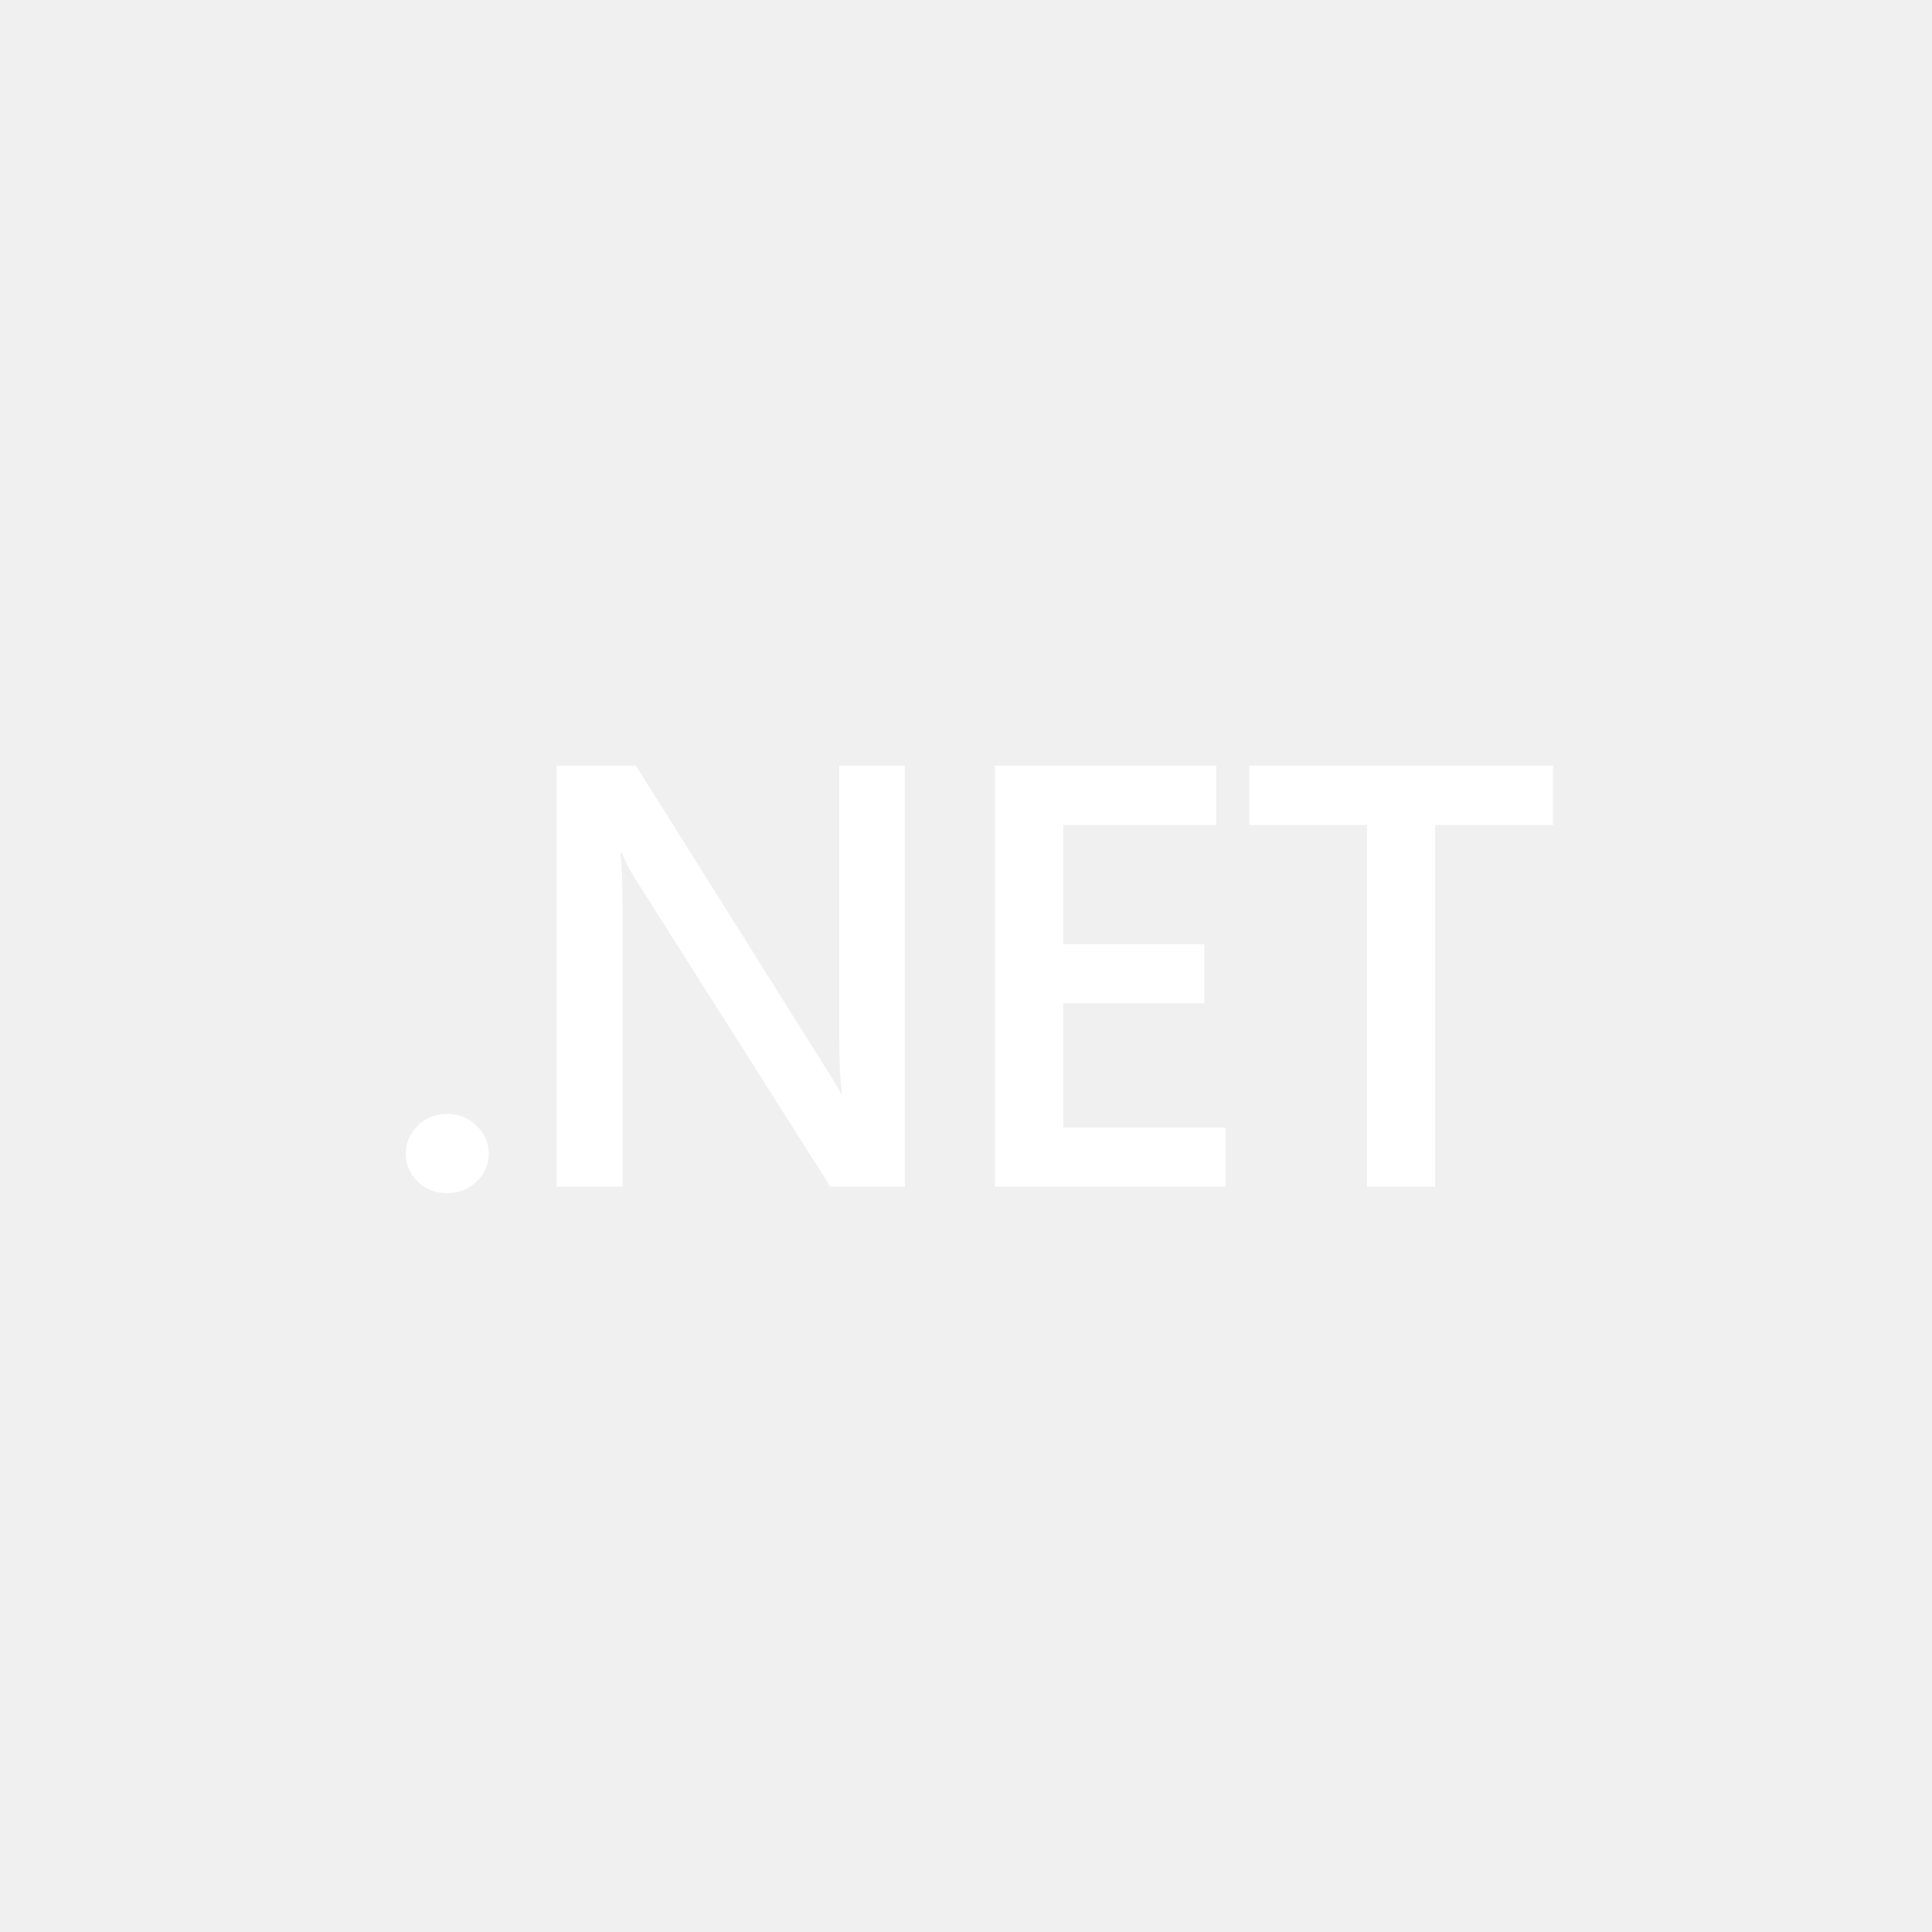
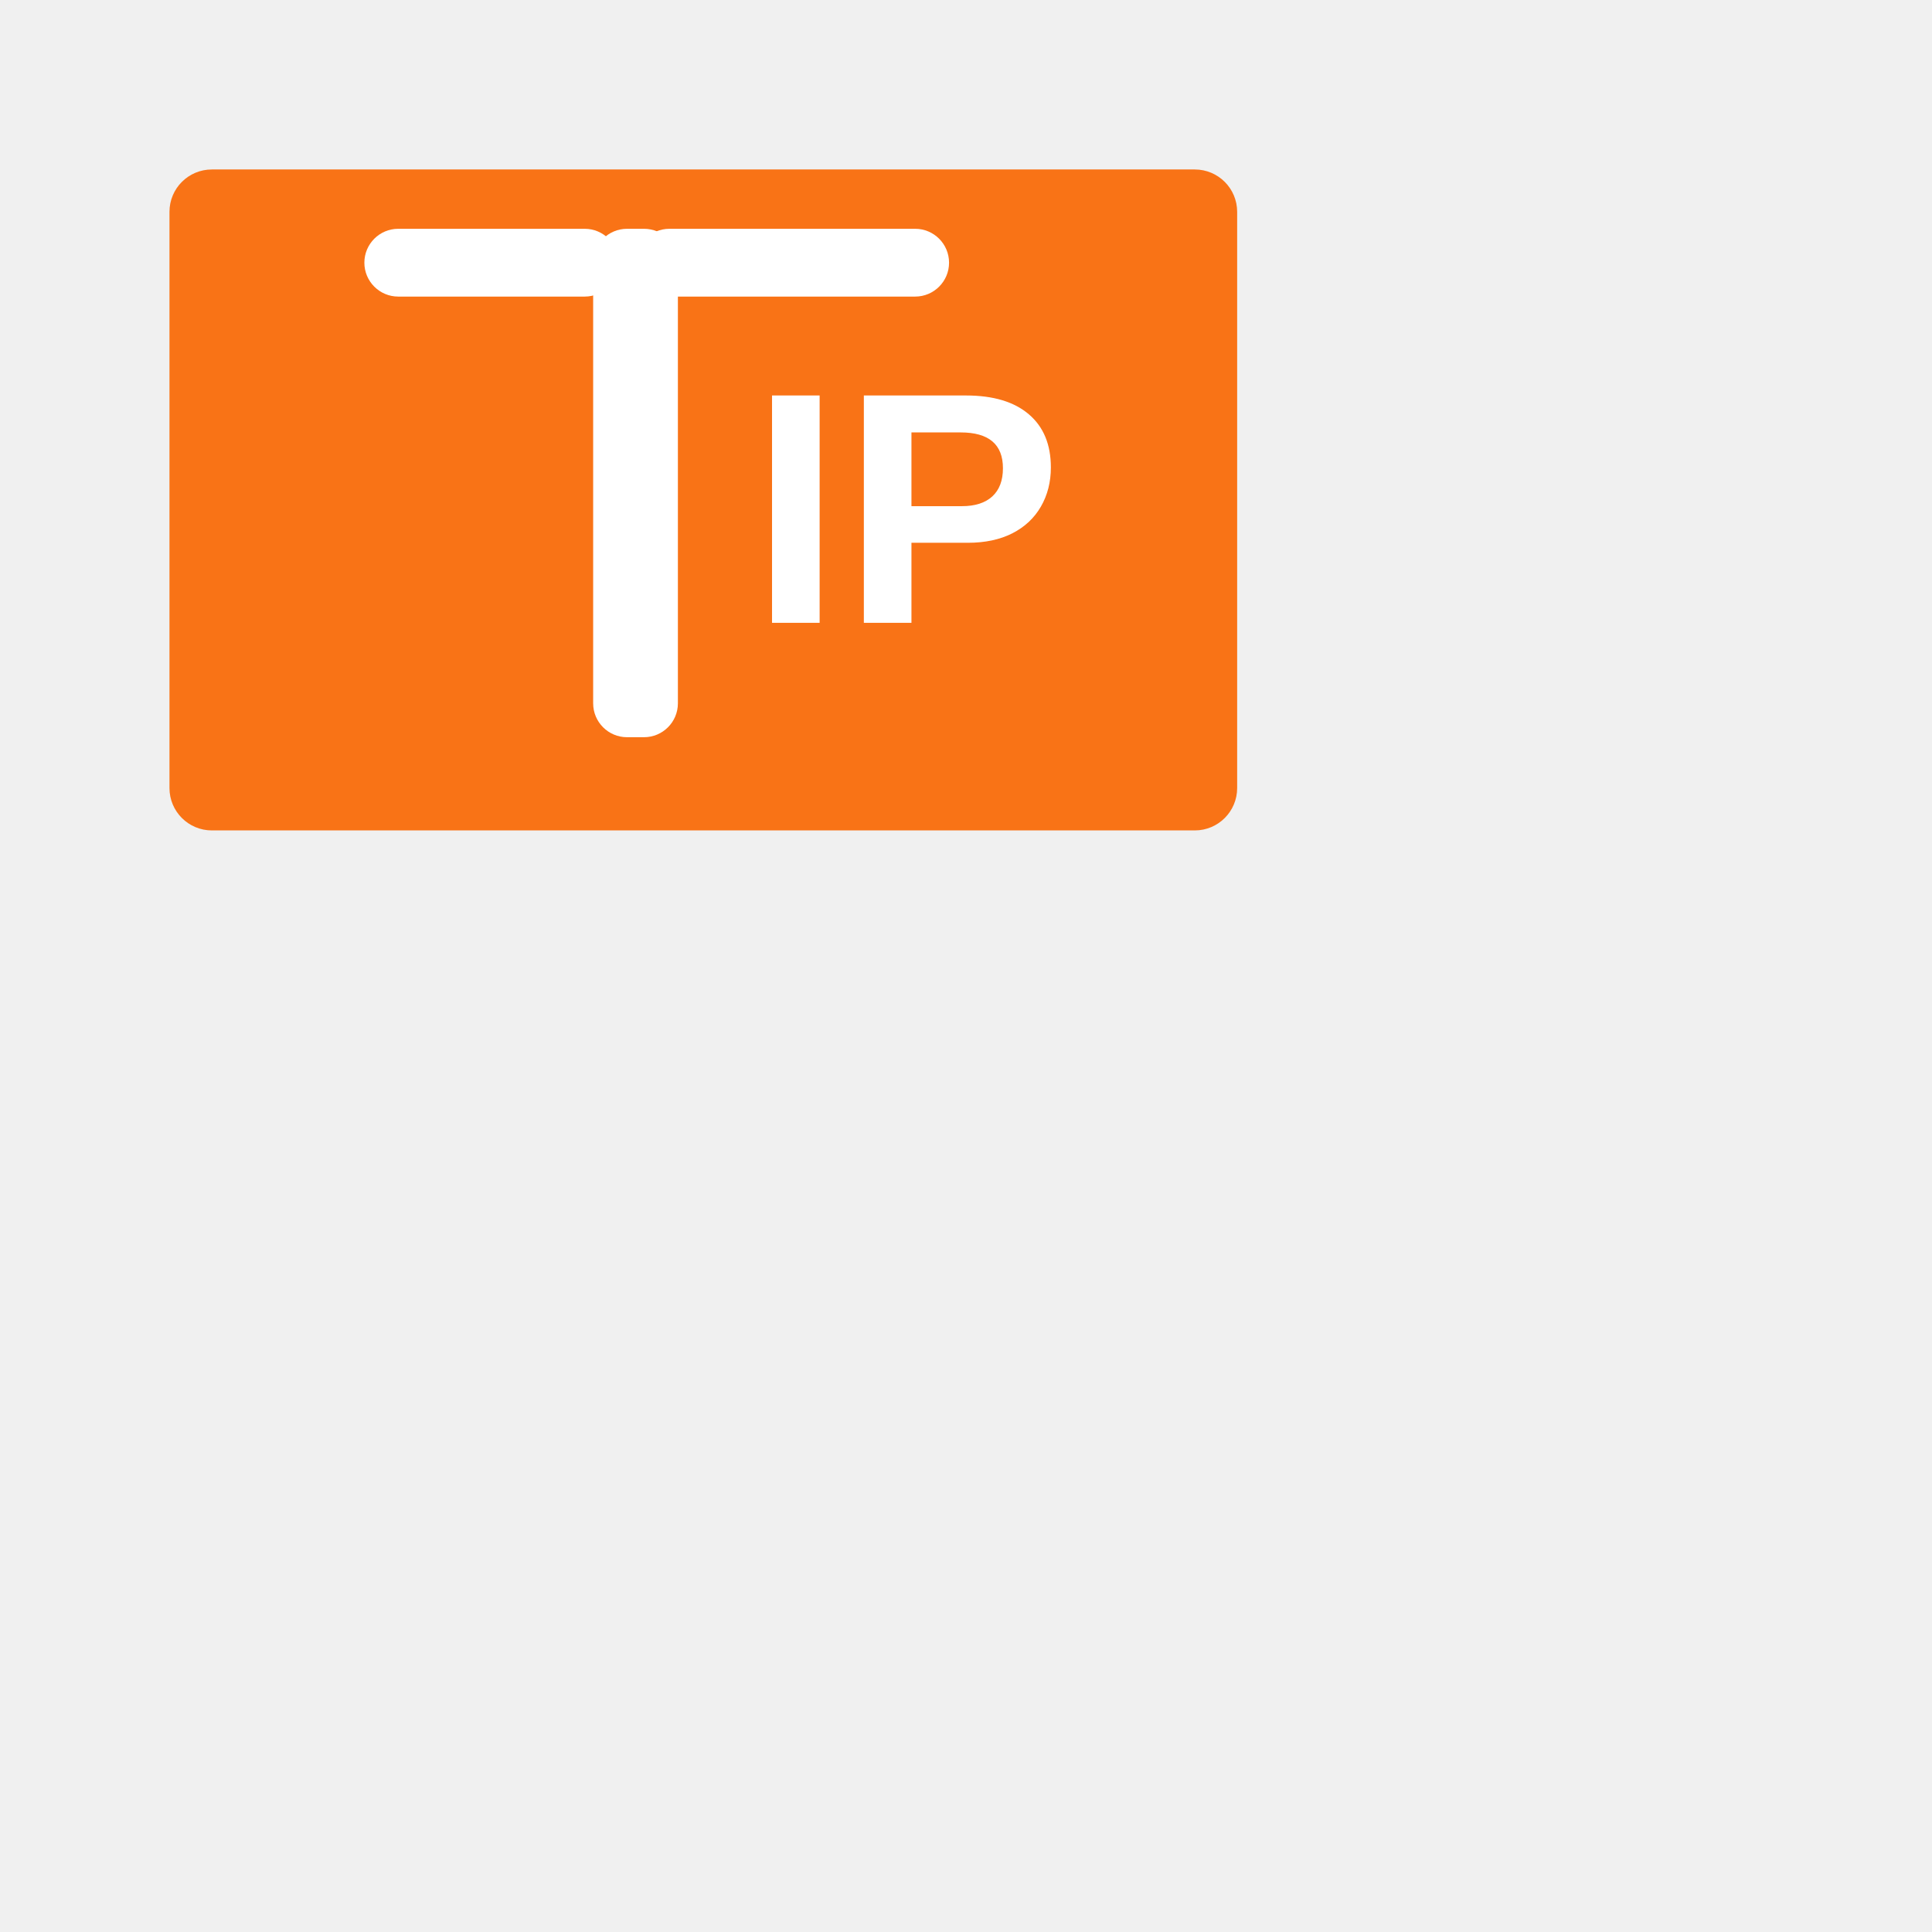
- <svg xmlns="http://www.w3.org/2000/svg" width="456" height="456" viewBox="0 0 456 456" version="1.1" xml:space="preserve" style="fill-rule:evenodd;clip-rule:evenodd;stroke-linejoin:round;stroke-miterlimit:2;">
-   <path d="m 105.5,281.609 c -2.703,0 -5.001,-0.9 -6.893,-2.702 -1.892,-1.848 -2.838,-4.042 -2.838,-6.582 0,-2.587 0.946,-4.804 2.838,-6.652 1.892,-1.848 4.19,-2.772 6.893,-2.772 2.748,0 5.068,0.924 6.96,2.772 1.937,1.848 2.906,4.064 2.906,6.652 0,2.54 -0.968,4.734 -2.906,6.582 -1.892,1.802 -4.212,2.702 -6.96,2.702 z" style="fill:#ffffff;fill-rule:nonzero;stroke-width:0.838" />
-   <path d="M 213.561,280.084 H 195.99 L 149.7,207.054 c -1.171,-1.848 -2.14,-3.765 -2.906,-5.751 h -0.406 c 0.361,2.125 0.541,6.675 0.541,13.65 v 65.132 h -15.543 v -99.36 h 18.719 l 44.737,71.298 c 1.892,2.957 3.109,4.989 3.649,6.098 h 0.27 c -0.45,-2.632 -0.676,-7.09 -0.676,-13.373 v -64.023 h 15.476 z" style="fill:#ffffff;fill-rule:nonzero;stroke-width:0.838" />
-   <path d="m 289.251,280.084 h -54.401 v -99.36 h 52.238 v 13.997 h -36.154 v 28.131 h 33.316 v 13.927 h -33.316 v 29.378 h 38.316 z" style="fill:#ffffff;fill-rule:nonzero;stroke-width:0.838" />
-   <path d="M 366.565,194.721 H 338.722 v 85.363 h -16.084 v -85.363 h -27.775 v -13.997 h 71.701 z" style="fill:#ffffff;fill-rule:nonzero;stroke-width:0.838" />
+ <svg xmlns="http://www.w3.org/2000/svg" width="456" height="456" viewBox="0 0 456 456" version="1.1">
+   <rect x="40" y="40" width="252" height="156" rx="10" fill="#F97316" />
+   <rect x="140" y="54" width="20" height="120" rx="8" fill="#FFFFFF" />
+   <rect x="86" y="54" width="60" height="16" rx="8" fill="#FFFFFF" />
+   <rect x="150" y="54" width="74" height="16" rx="8" fill="#FFFFFF" />
+   <text x="177" y="147" font-family="Arial, Helvetica, sans-serif" font-size="78" font-weight="700" fill="#FFFFFF">IP</text>
</svg>
